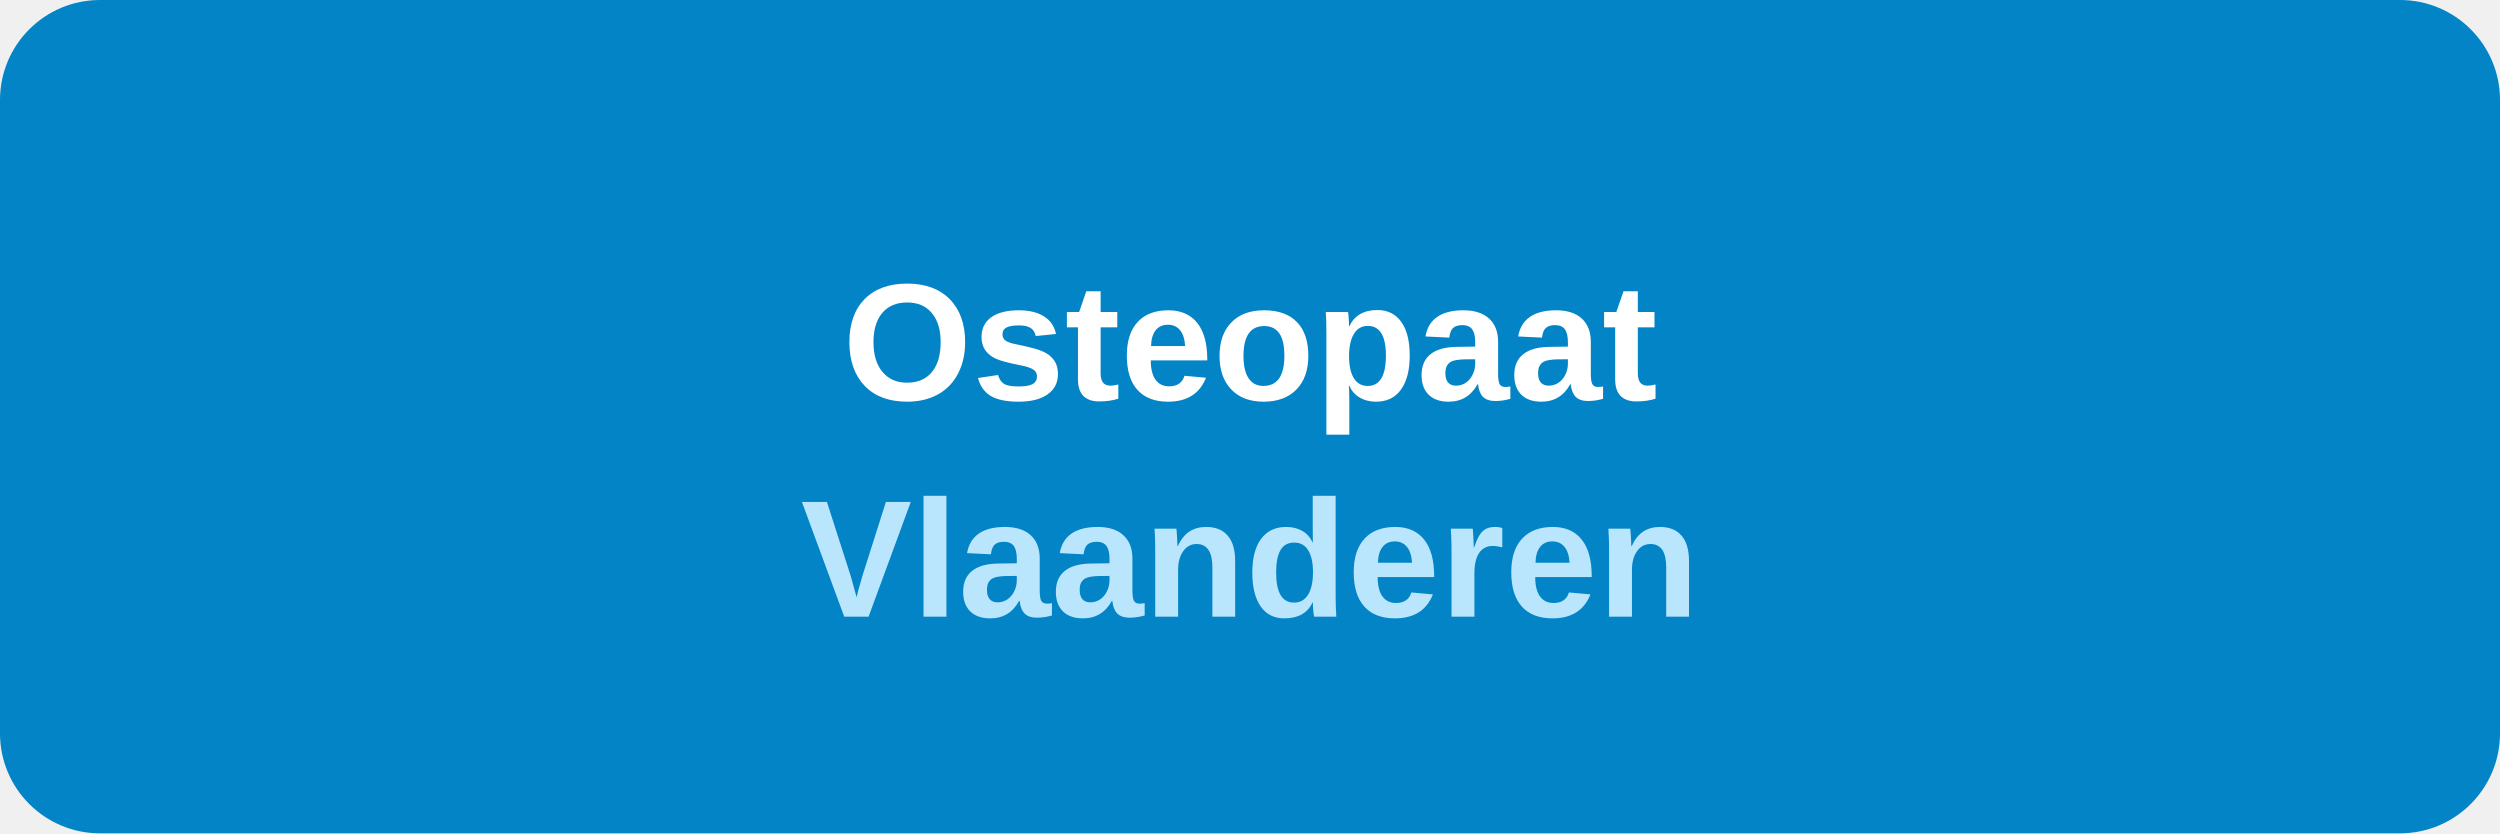
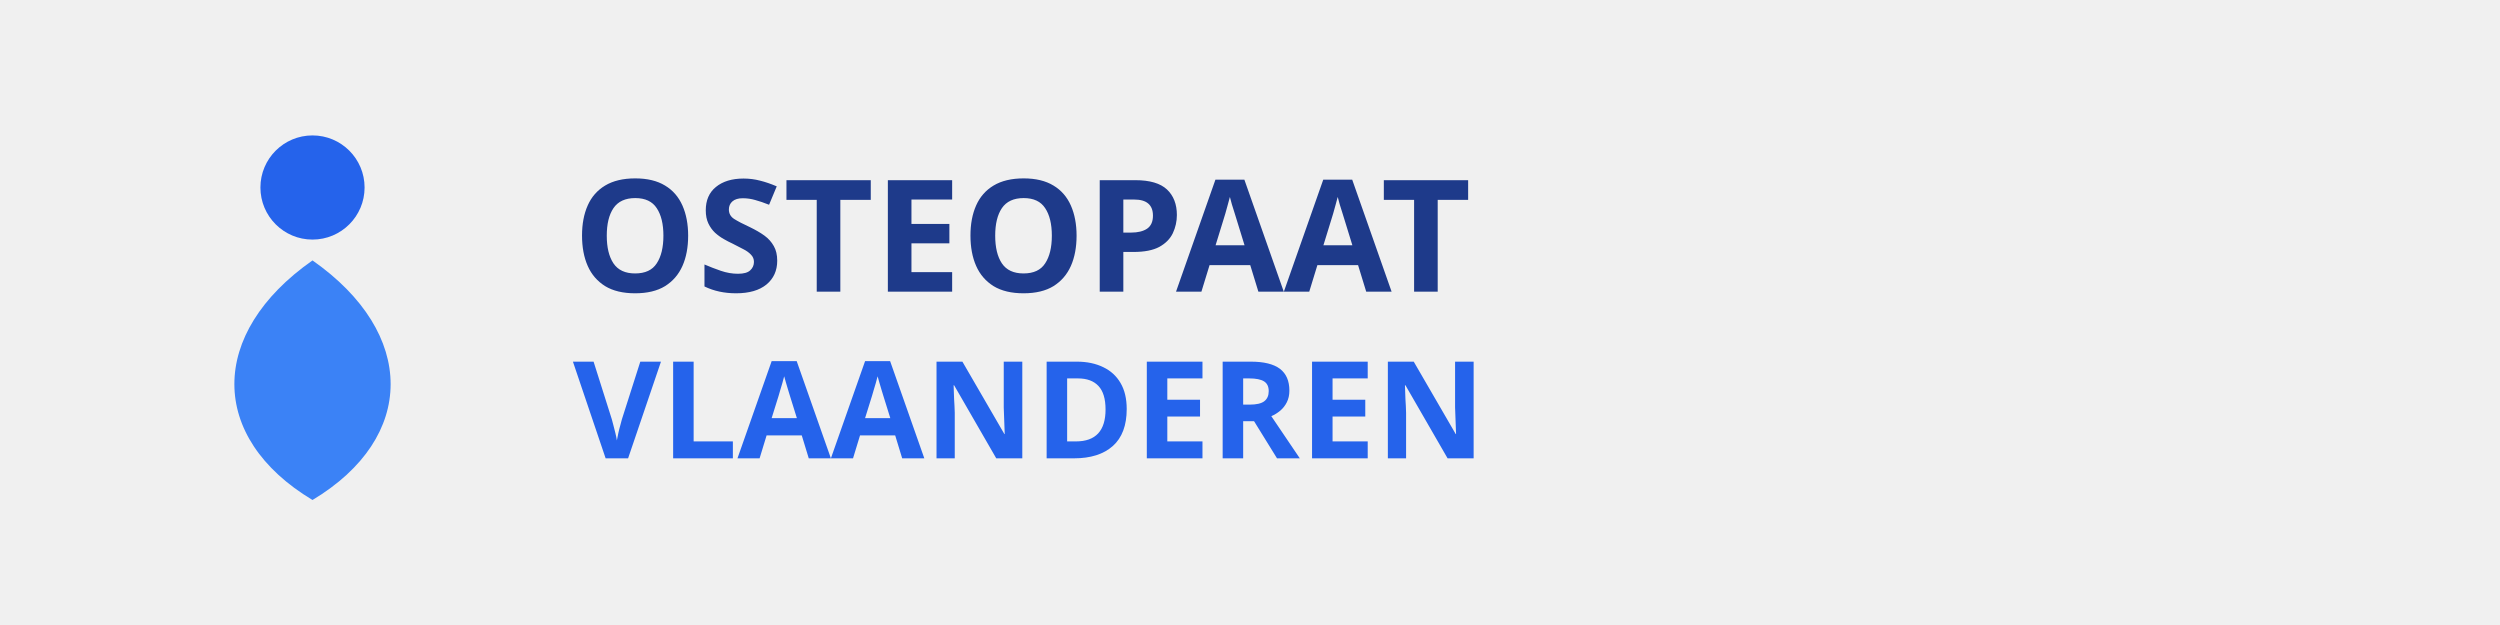
- <svg xmlns="http://www.w3.org/2000/svg" viewBox="0 0 300 100" width="300" height="100">
-   <rect width="300" height="100" rx="12" fill="#0284c7" />
-   <text x="150" y="48" font-family="Arial, sans-serif" font-weight="bold" font-size="20" fill="#ffffff" text-anchor="middle">Osteopaat</text>
-   <text x="150" y="74" font-family="Arial, sans-serif" font-weight="bold" font-size="20" fill="#bae6fd" text-anchor="middle">Vlaanderen</text>
+ <svg xmlns="http://www.w3.org/2000/svg" viewBox="0 0 240 60" width="100%" height="100%">
+   <g transform="translate(10, 10)">
+     <circle cx="20" cy="8" r="5" fill="#2563EB" />
+     <path d="M 20 15 C 10 22, 10 32, 20 38 C 30 32, 30 22, 20 15 Z" fill="#3B82F6" />
+   </g>
+   <text x="55" y="28" font-family="'Plus Jakarta Sans', sans-serif" font-size="15" font-weight="800" fill="#1E3A8A">OSTEOPAAT</text>
+   <text x="55" y="44" font-family="'Plus Jakarta Sans', sans-serif" font-size="13" font-weight="700" fill="#2563EB">VLAANDEREN</text>
</svg>
